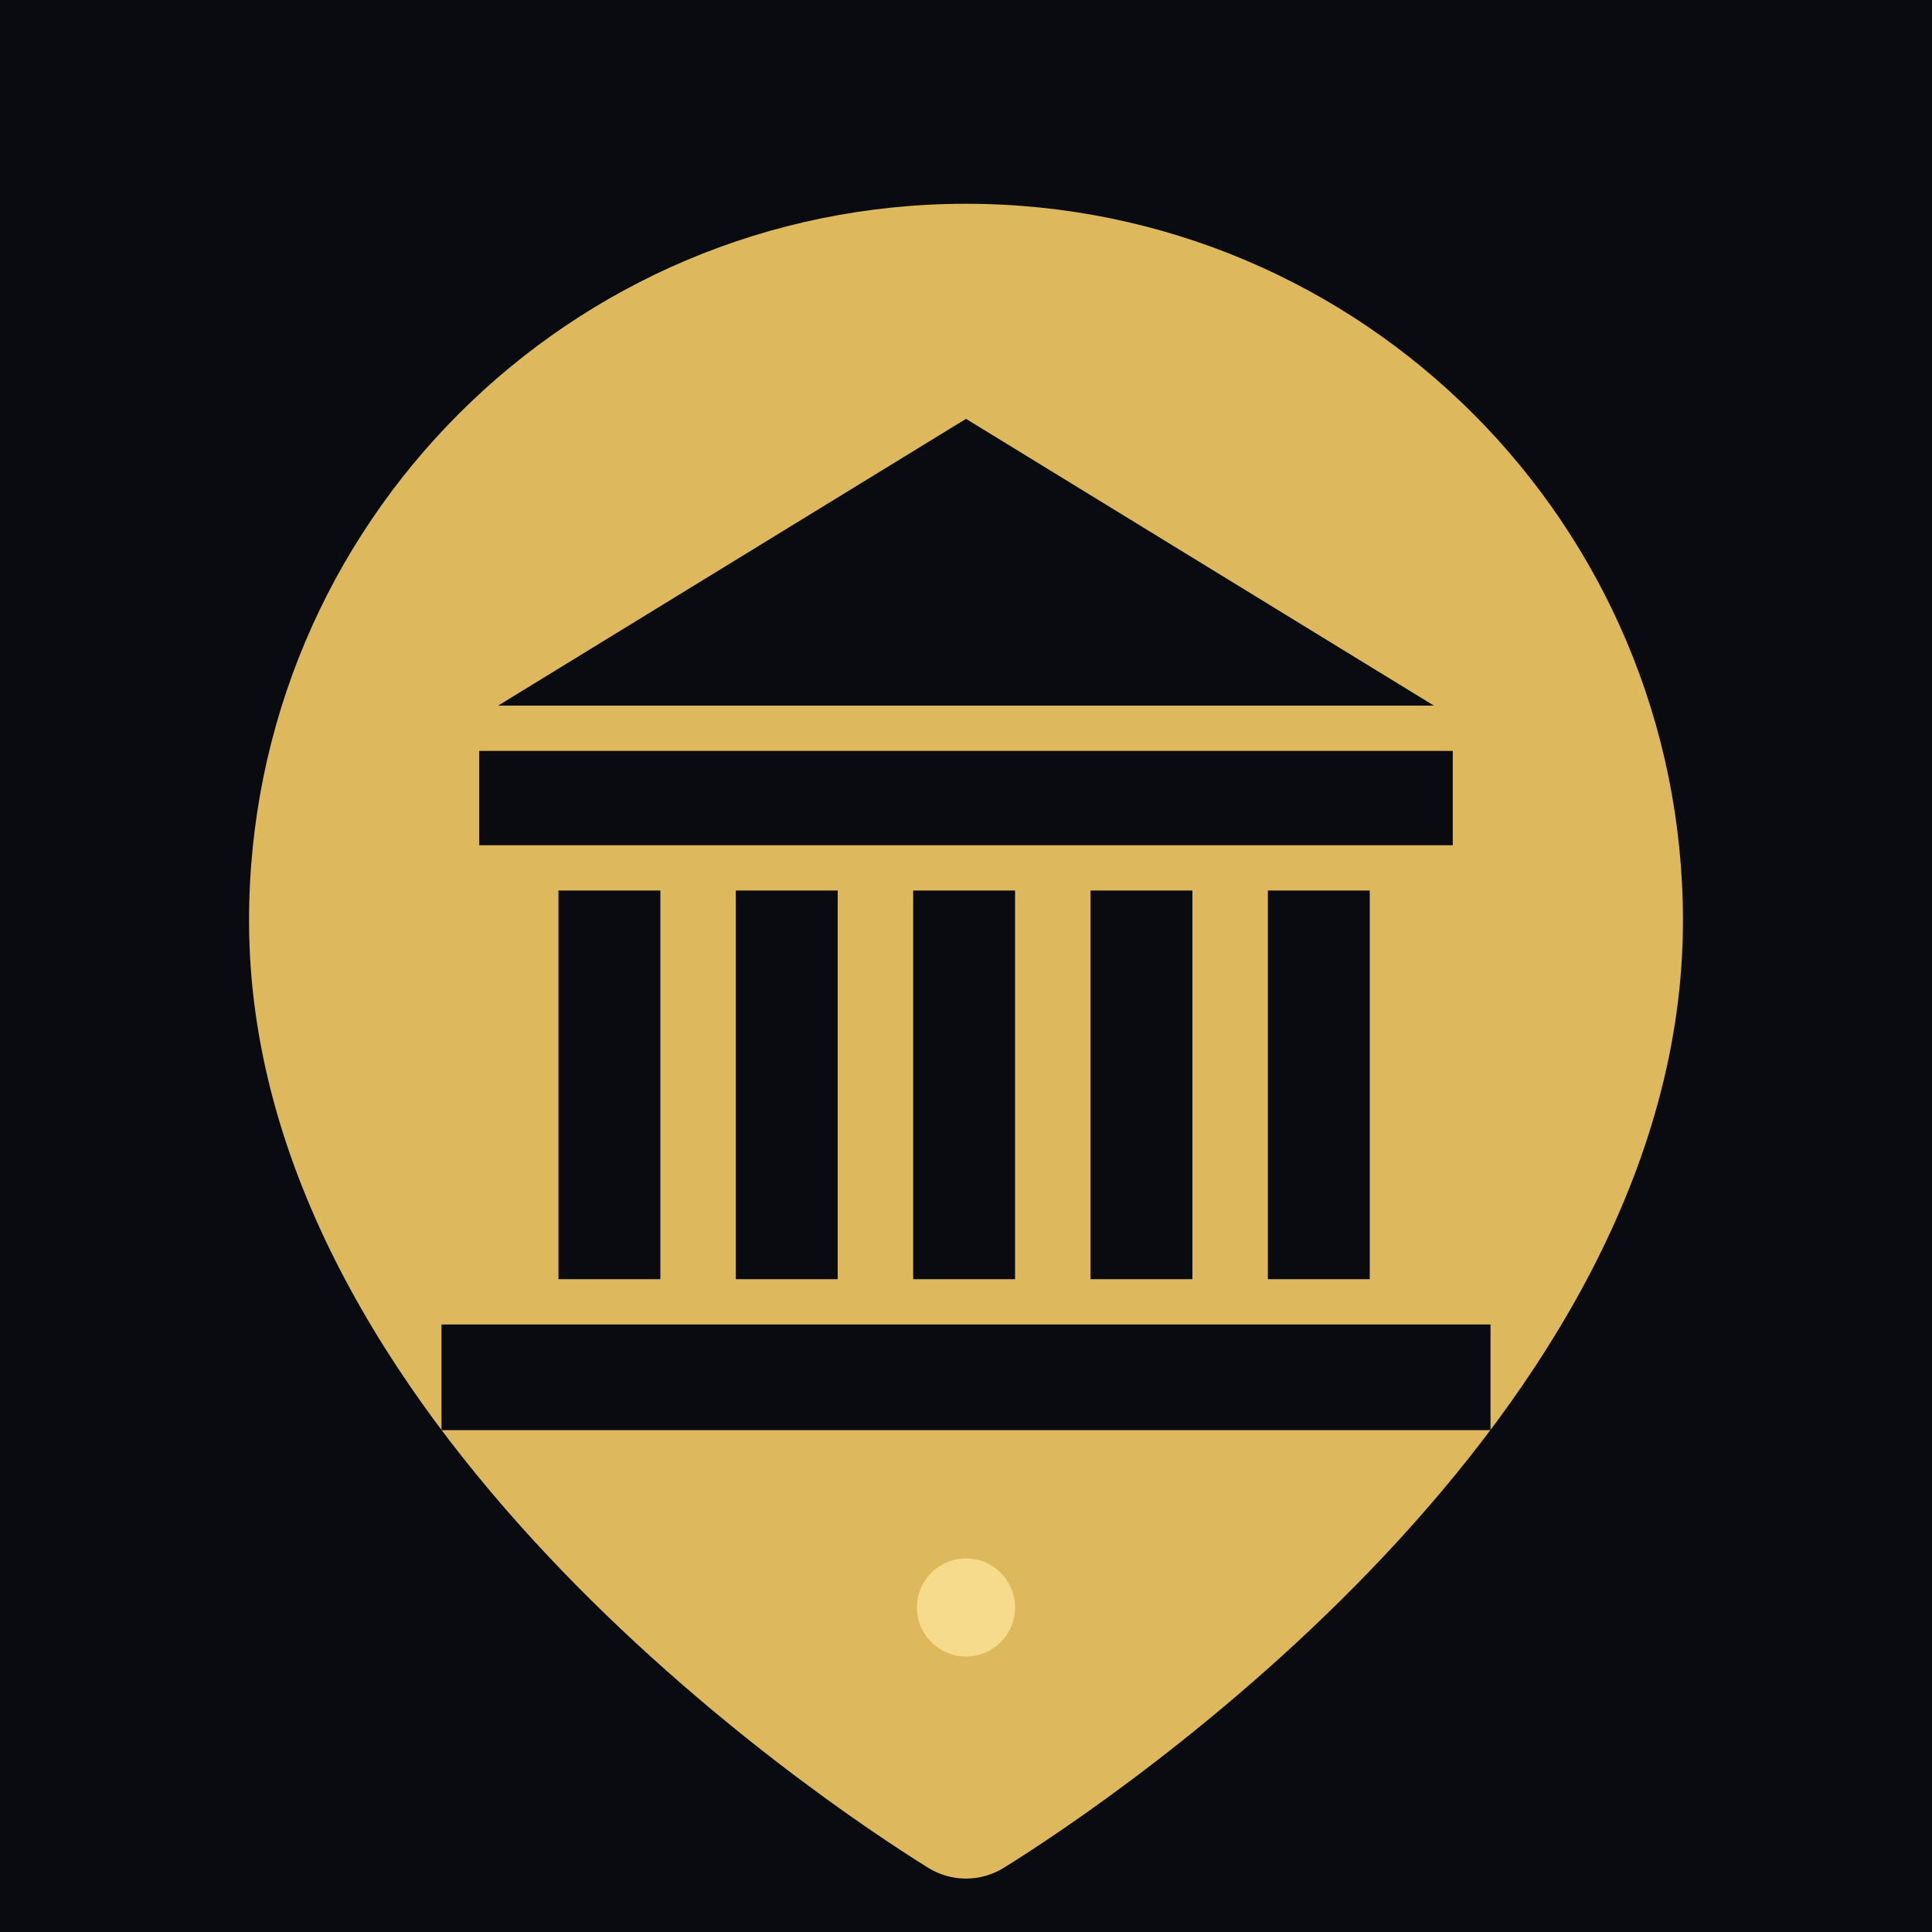
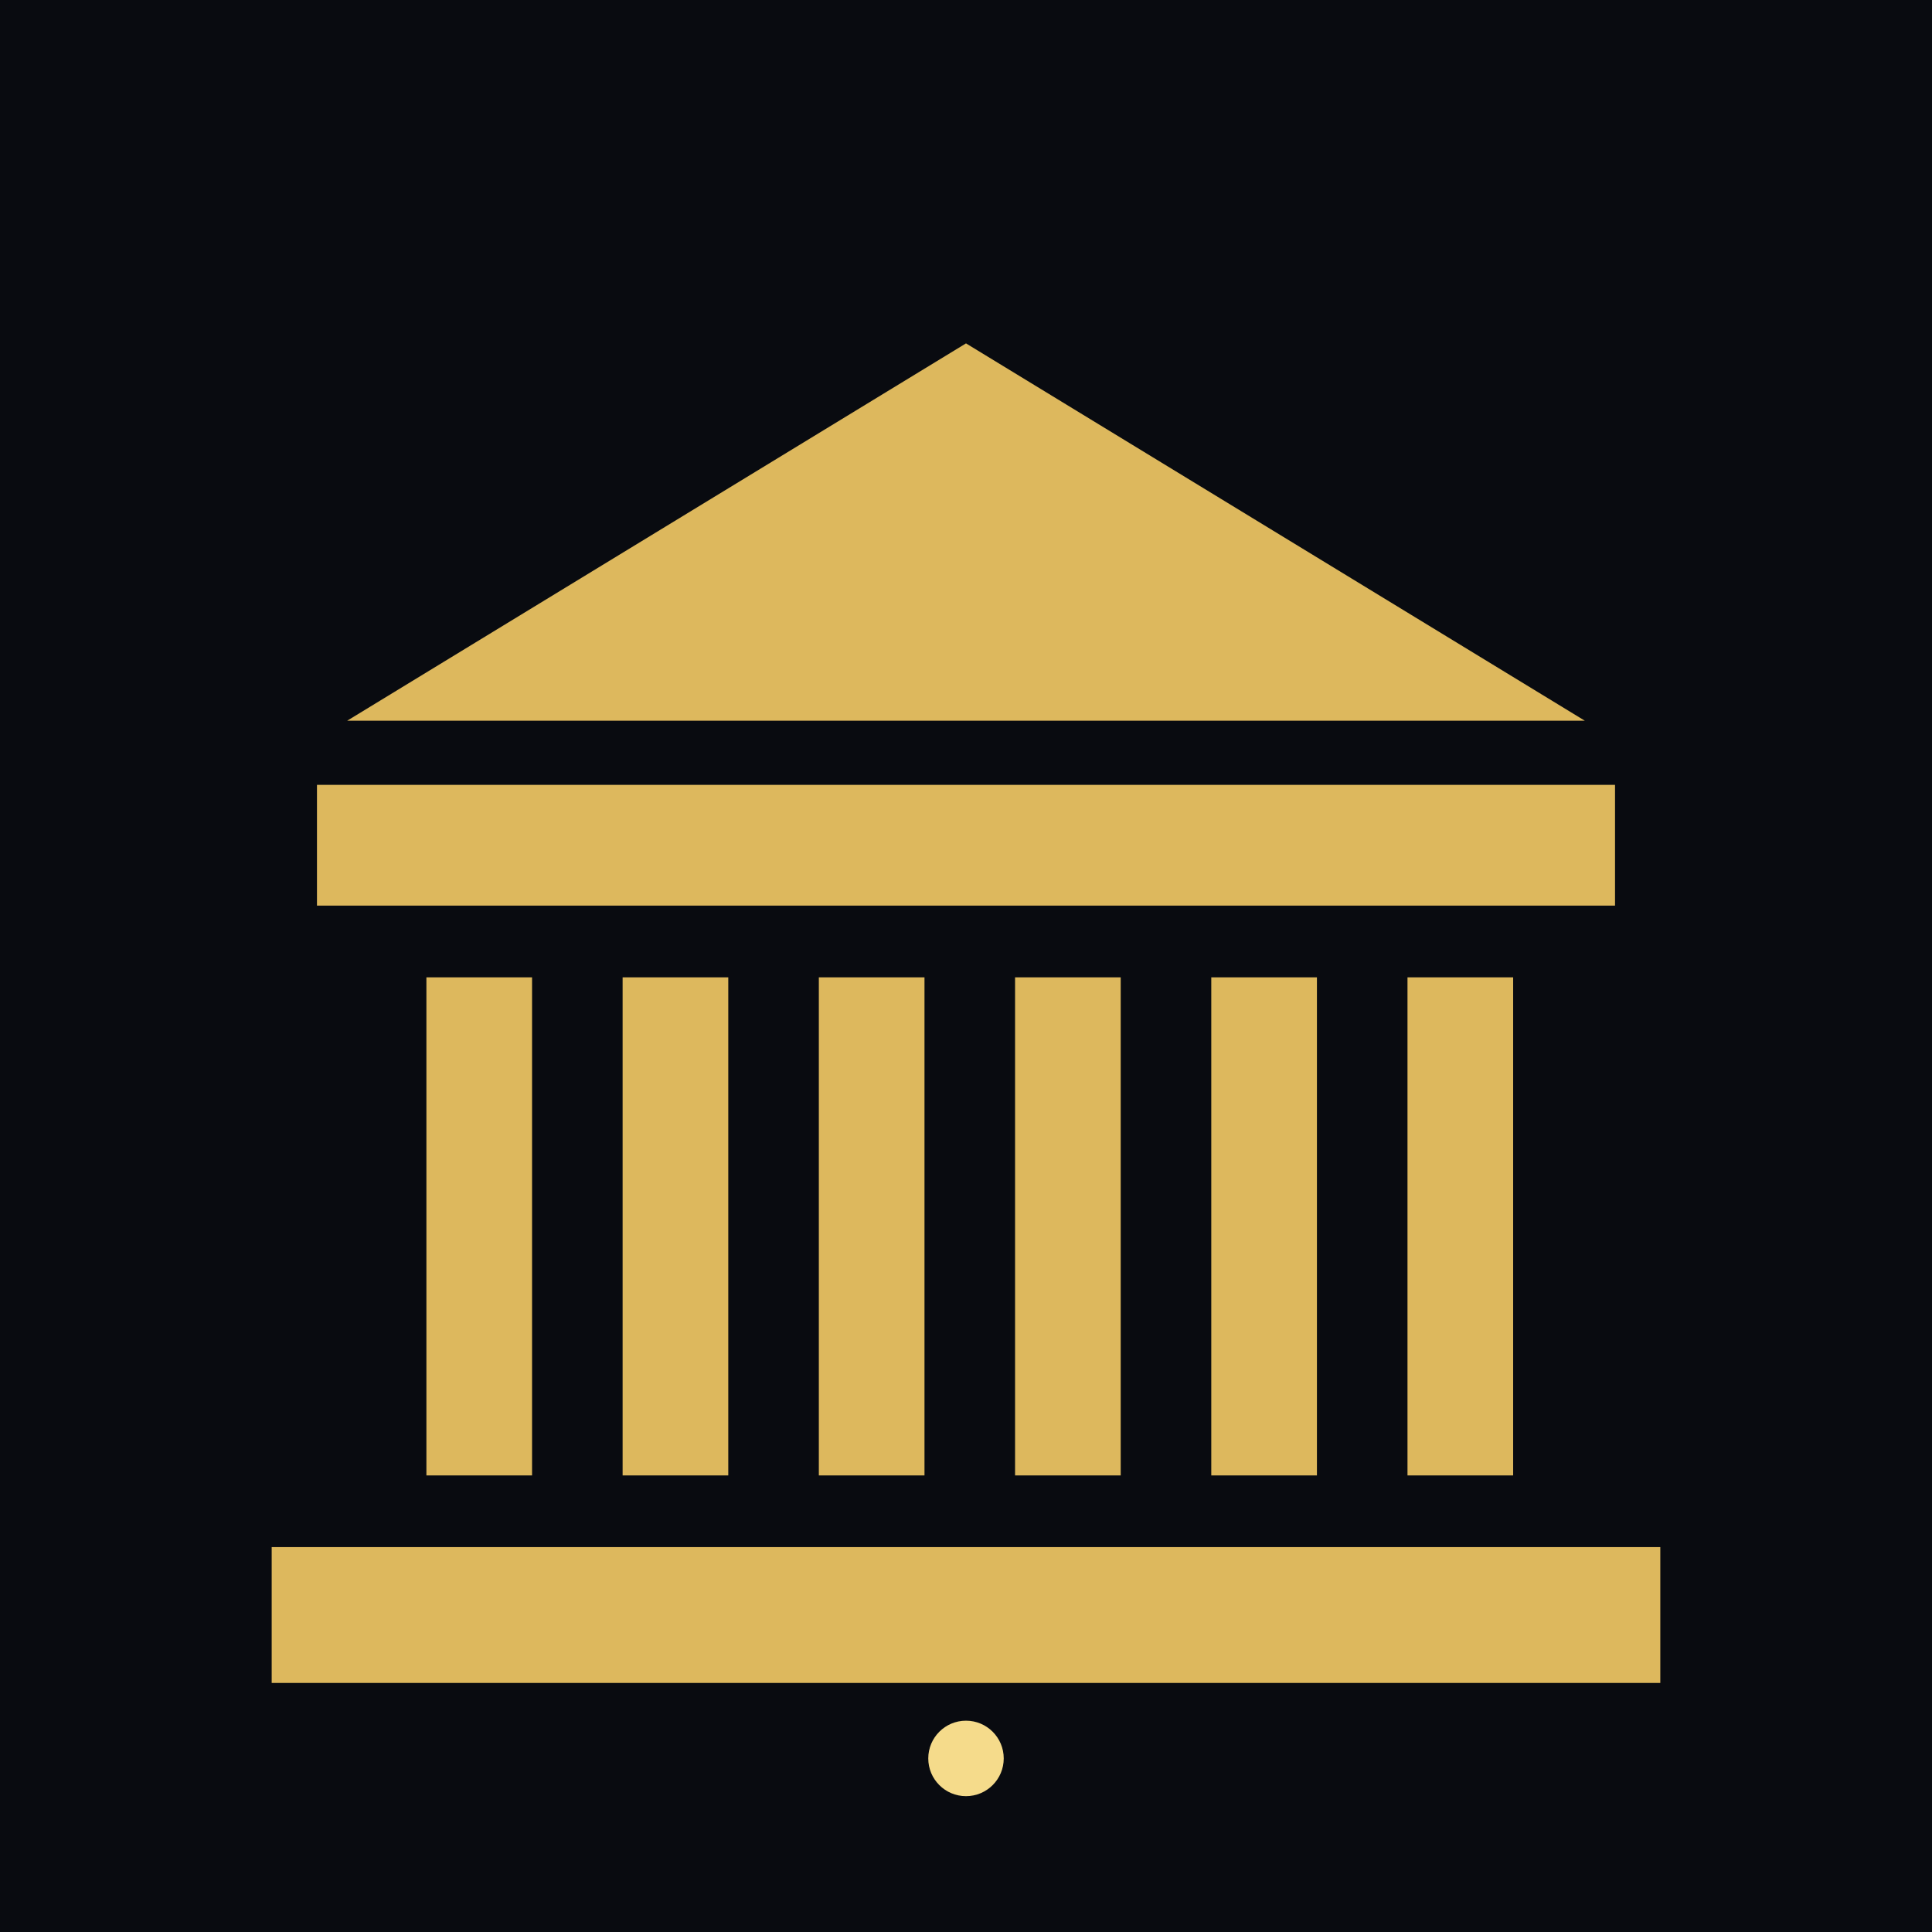
<svg xmlns="http://www.w3.org/2000/svg" viewBox="0 0 512 512" role="img" aria-labelledby="title description">
  <rect width="512" height="512" fill="#090b10" />
-   <path fill="#ddb85d" d="M256 54c-105 0-190 85-190 190 0 132 151 233 180 251a19 19 0 0 0 20 0c29-18 180-119 180-251 0-105-85-190-190-190Z" />
-   <path fill="#090b10" d="M256 111 132 187h248L256 111Zm-129 88v25h258v-25H127Zm21 37v103h27V236h-27Zm47 0v103h27V236h-27Zm47 0v103h27V236h-27Zm47 0v103h27V236h-27Zm47 0v103h27V236h-27Zm-219 115v28h278v-28H117Z" />
-   <circle cx="256" cy="426" r="13" fill="#f5db8b" />
+   <path fill="#ddb85d" d="M256 91 92 191h328L256 91ZM84 208v32h344v-32H84Zm29 51v132h28V259h-28Zm52 0v132h28V259h-28Zm52 0v132h28V259h-28Zm52 0v132h28V259h-28Zm52 0v132h28V259h-28Zm52 0v132h28V259h-28ZM72 410v36h368v-36H72Z" />
+   <circle cx="256" cy="466" r="10" fill="#f5db8b" />
</svg>
